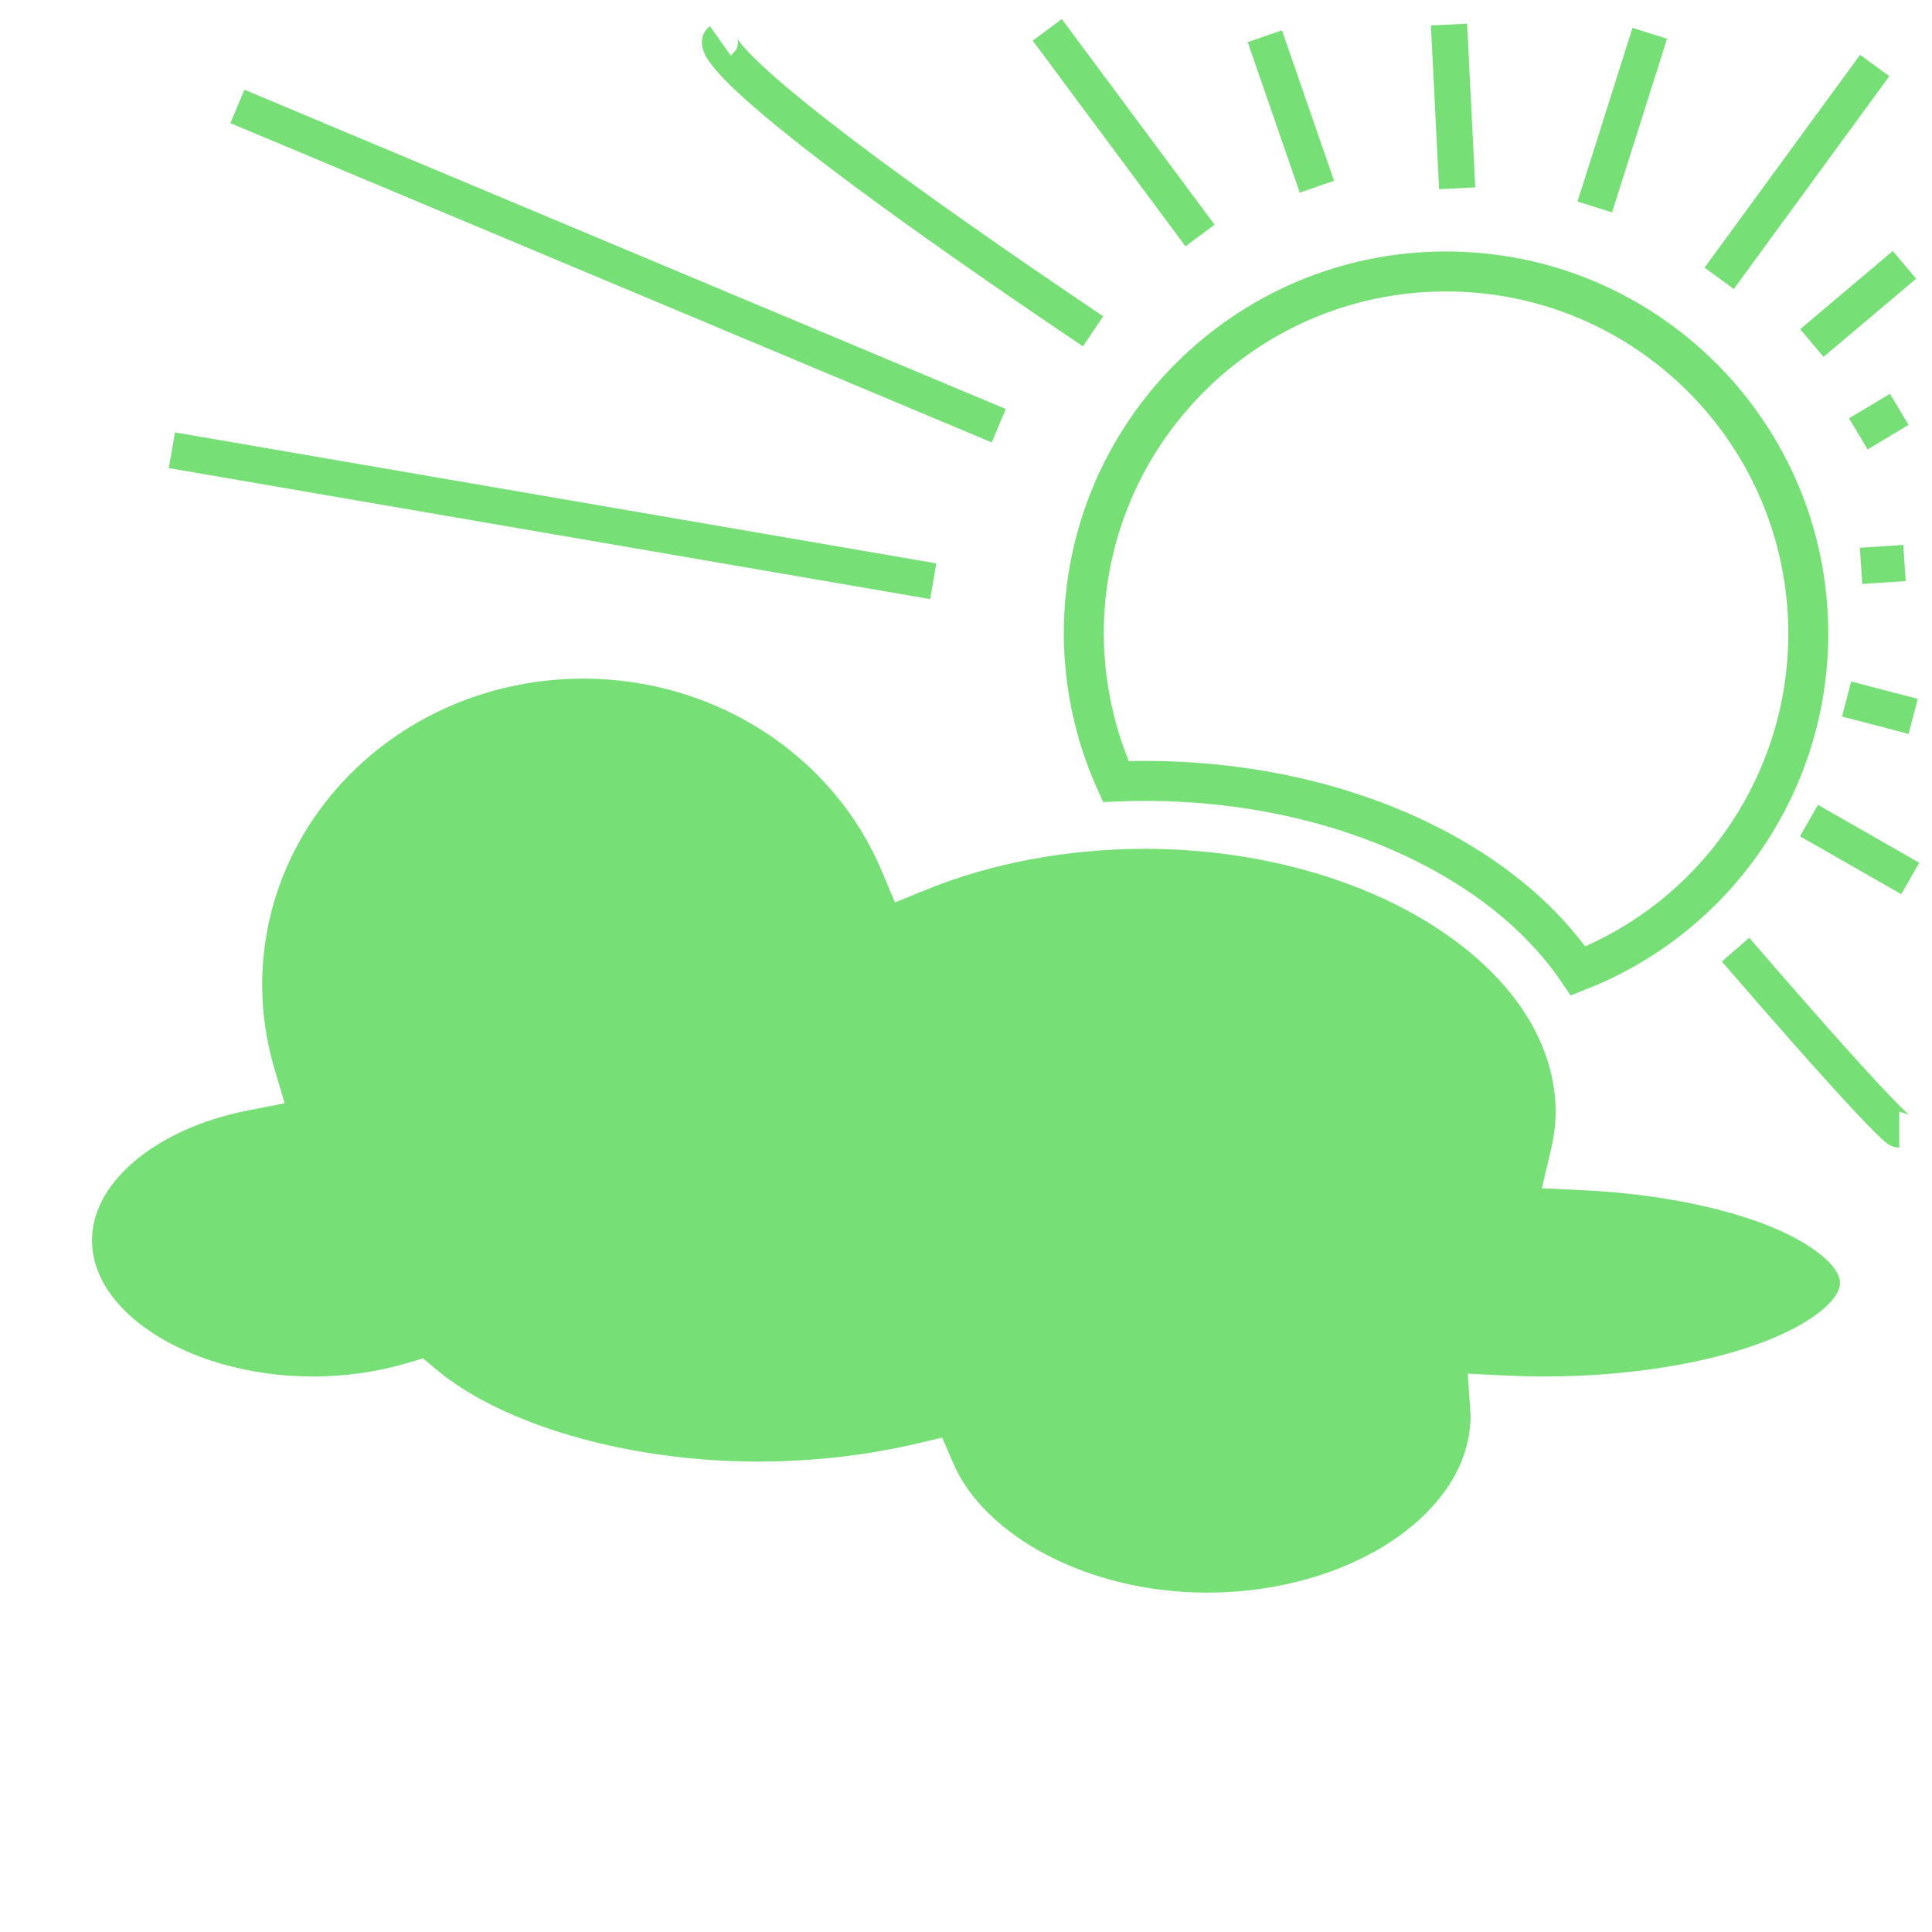
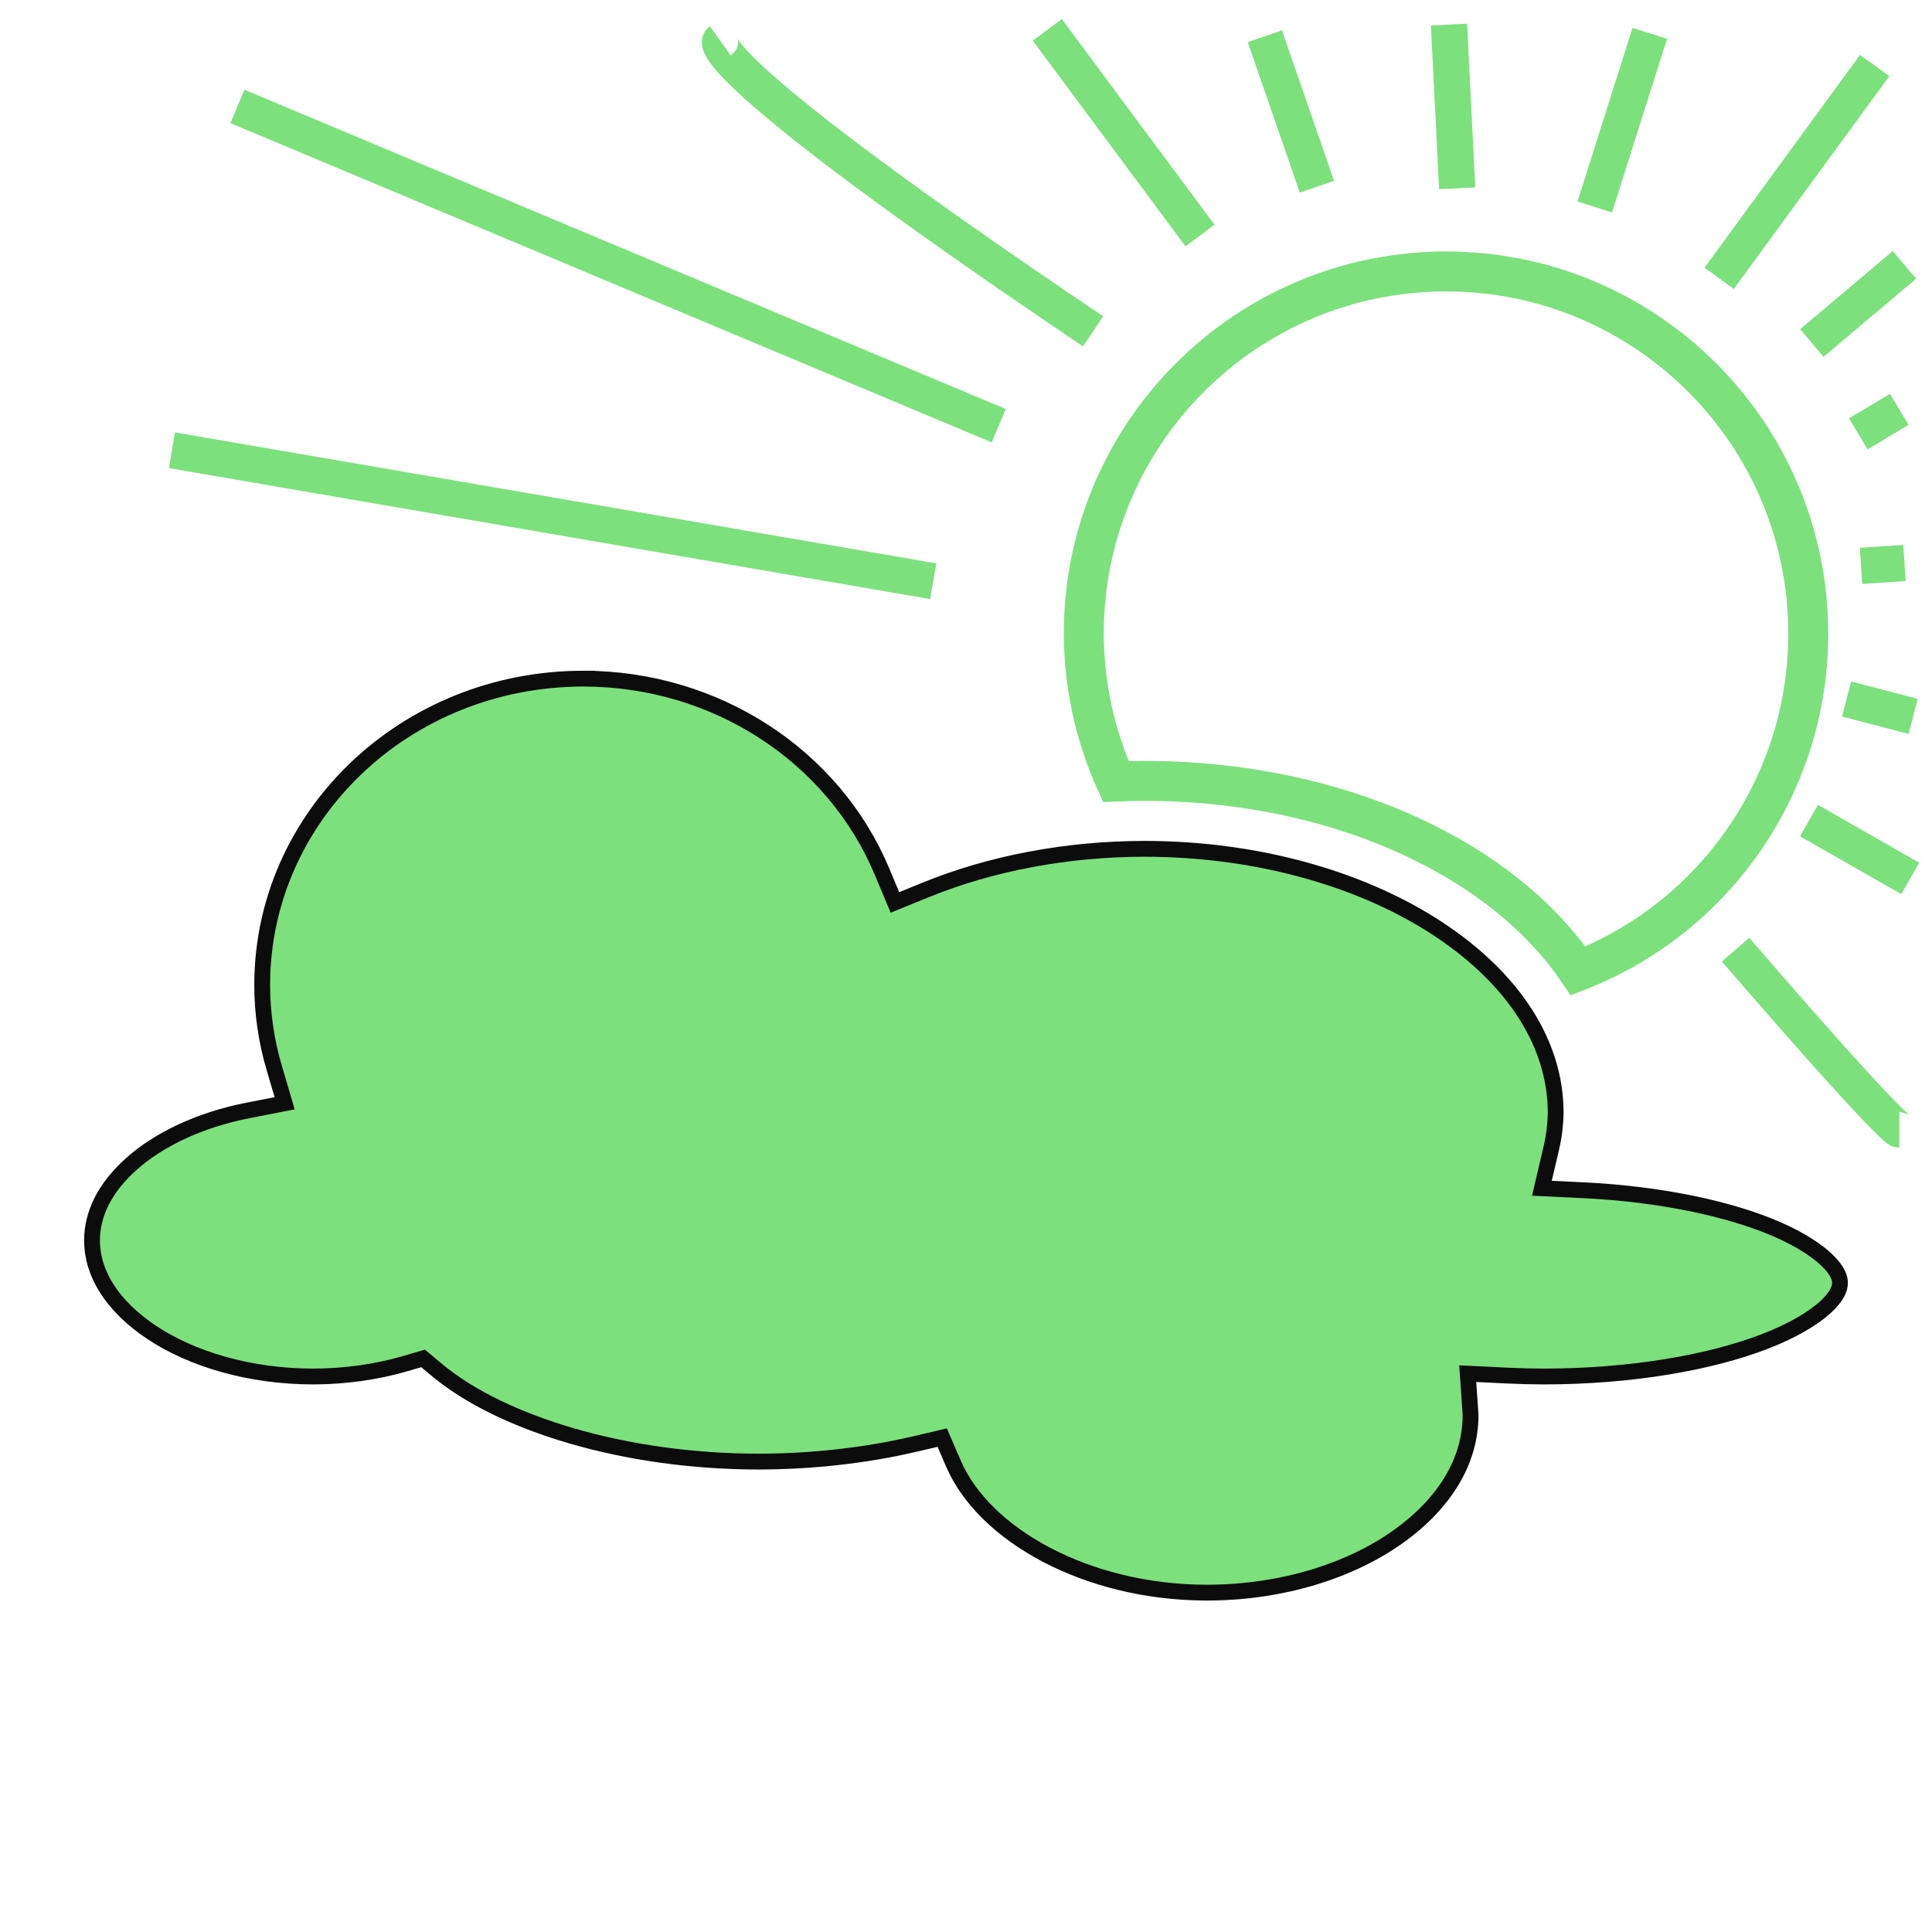
<svg xmlns="http://www.w3.org/2000/svg" style="height: 32px; width: 32px;" width="32px" height="32px" viewBox="0 0 512 512" version="1.1" id="svg8">
  <defs id="defs12" />
  <path d="M0 0h512v512H0z" fill="#000000" fill-opacity="0" style="--darkreader-inline-fill: #000000;" data-darkreader-inline-fill="" id="path2" />
-   <g class="" style="" transform="translate(0,0)" id="g6">
+   <g class="" style="stroke:#000000;stroke-opacity:1;opacity:0.95;stroke-width:4.192;stroke-miterlimit:4;stroke-dasharray:none" transform="translate(0,0)" id="g6">
    <path style="fill:none;stroke:#76df76;stroke-opacity:1;stroke-width:10.592;stroke-miterlimit:4;stroke-dasharray:none" d="m 383.215,71.94 a 96,96 0 0 0 -96,96 96,96 0 0 0 8.484,39.17 c 2.492,-0.108 4.994,-0.166 7.503,-0.17 h 0.011 c 34.226,0.002 65.356,9.18 88.478,24.636 10.776,7.204 19.885,15.916 26.54,25.738 a 96,96 0 0 0 60.982,-89.373 96,96 0 0 0 -96,-96 z" id="path823" />
    <path style="fill:#76df76;fill-opacity:1" d="m 154.662,179.845 c -47.352,0.003 -85.174,36.46 -85.178,81.19 v 0.007 c 0.005,7.39 1.07,14.74 3.162,21.86 l 2.788,9.477 -9.698,1.894 c -13.05,2.55 -23.76,7.818 -30.85,14.125 -7.087,6.303 -10.49,13.255 -10.5,20.293 v 0.003 c 0.002,8.806 5.325,17.41 15.807,24.398 10.482,6.988 25.778,11.695 42.832,11.697 8.47,-0.017 16.842,-1.206 24.483,-3.443 l 4.605,-1.35 3.686,3.072 c 17.088,14.243 49.872,24.26 85.2,24.27 14.3,-0.024 28.434,-1.62 41.37,-4.64 l 7.33,-1.714 2.982,6.91 c 8.13,18.84 35.242,34.145 67.123,34.17 20.066,-0.003 38.075,-5.86 50.593,-14.742 12.492,-8.862 19.286,-20.168 19.317,-32.172 -0.012,-0.335 -0.028,-0.67 -0.05,-1.007 l -0.7,-10.11 10.12,0.495 c 3.337,0.164 6.696,0.252 10.06,0.26 23.21,-0.002 44.206,-3.737 58.597,-9.3 7.198,-2.783 12.702,-6.056 15.924,-9 3.216,-2.94 3.942,-4.99 3.945,-6.514 -0.004,-1.374 -0.584,-3.16 -3.215,-5.794 -2.637,-2.64 -7.215,-5.67 -13.352,-8.352 -12.275,-5.363 -30.592,-9.408 -51.623,-10.412 l -10.803,-0.516 2.47,-10.53 c 0.747,-3.18 1.134,-6.365 1.18,-9.555 -0.023,-18.135 -10.99,-35.177 -30.578,-48.27 -19.606,-13.107 -47.5,-21.598 -78.475,-21.6 -20.483,0.028 -40.557,3.834 -57.793,10.85 l -8.252,3.36 -3.443,-8.216 c -12.866,-30.71 -44.097,-51.07 -79.06,-51.09 h -0.005 z" id="path4" />
    <path style="fill:none;stroke:#76df76;stroke-width:9.6;stroke-linecap:butt;stroke-linejoin:miter;stroke-opacity:1;stroke-miterlimit:4;stroke-dasharray:none" d="M 247.322,154.034 C 45.559,119.322 45.559,119.322 45.559,119.322" id="path829" />
    <path style="fill:none;stroke:#76df76;stroke-width:9.6;stroke-linecap:butt;stroke-linejoin:miter;stroke-opacity:1;stroke-miterlimit:4;stroke-dasharray:none" d="M 264.678,112.814 C 62.915,28.203 62.915,28.203 62.915,28.203" id="path831" />
    <path style="fill:none;stroke:#76df76;stroke-width:9.6;stroke-linecap:butt;stroke-linejoin:miter;stroke-miterlimit:4;stroke-dasharray:none;stroke-opacity:1" d="M 289.682,87.81 C 183.377,16.217 190.915,10.847 190.915,10.847" id="path833" />
    <path style="fill:none;stroke:#76df76;stroke-width:9.6;stroke-linecap:butt;stroke-linejoin:miter;stroke-miterlimit:4;stroke-dasharray:none;stroke-opacity:1" d="M 318.017,62.411 277.541,7.911" id="path835" />
    <path style="fill:none;stroke:#76df76;stroke-width:9.6;stroke-linecap:butt;stroke-linejoin:miter;stroke-opacity:1;stroke-miterlimit:4;stroke-dasharray:none" d="M 386.17,49.898 C 384,6.508 384,6.508 384,6.508" id="path837" />
    <path style="fill:none;stroke:#76df76;stroke-width:9.6;stroke-linecap:butt;stroke-linejoin:miter;stroke-opacity:1;stroke-miterlimit:4;stroke-dasharray:none" d="M 455.593,73.763 C 496.814,17.356 496.814,17.356 496.814,17.356" id="path839" />
    <path style="fill:none;stroke:#76df76;stroke-width:9.6;stroke-linecap:butt;stroke-linejoin:miter;stroke-opacity:1;stroke-miterlimit:4;stroke-dasharray:none" d="m 459.932,251.661 c 41.22,47.729 43.39,47.729 43.39,47.729" id="path841" />
    <path style="fill:none;stroke:#76df76;stroke-width:9.6;stroke-linecap:butt;stroke-linejoin:miter;stroke-opacity:1;stroke-miterlimit:4;stroke-dasharray:none" d="m 492.475,114.983 c 10.847,-6.508 10.847,-6.508 10.847,-6.508" id="path843" />
    <path style="fill:none;stroke:#76df76;stroke-width:9.6;stroke-linecap:butt;stroke-linejoin:miter;stroke-miterlimit:4;stroke-dasharray:none;stroke-opacity:1" d="m 489.366,185.245 17.642,4.602" id="path845" />
    <path style="fill:none;stroke:#76df76;stroke-width:9.6;stroke-linecap:butt;stroke-linejoin:miter;stroke-miterlimit:4;stroke-dasharray:none;stroke-opacity:1" d="m 479.394,217.46 26.846,15.341" id="path847" />
    <path style="fill:none;stroke:#76df76;stroke-width:9.6;stroke-linecap:butt;stroke-linejoin:miter;stroke-opacity:1;stroke-miterlimit:4;stroke-dasharray:none" d="M 422.634,54.849 C 437.208,8.828 437.208,8.828 437.208,8.828" id="path849" />
    <path style="fill:none;stroke:#76df76;stroke-width:9.6;stroke-linecap:butt;stroke-linejoin:miter;stroke-opacity:1;stroke-miterlimit:4;stroke-dasharray:none" d="m 493.201,149.961 11.505,-0.767" id="path853" />
    <path style="fill:none;stroke:#76df76;stroke-width:9.6;stroke-linecap:butt;stroke-linejoin:miter;stroke-miterlimit:4;stroke-dasharray:none;stroke-opacity:1" d="M 348.999,49.48 335.193,9.595" id="path855" />
    <path style="fill:none;stroke:#76df76;stroke-width:9.6;stroke-linecap:butt;stroke-linejoin:miter;stroke-opacity:1;stroke-miterlimit:4;stroke-dasharray:none" d="M 480.161,90.9 504.706,70.19" id="path857" />
  </g>
</svg>
